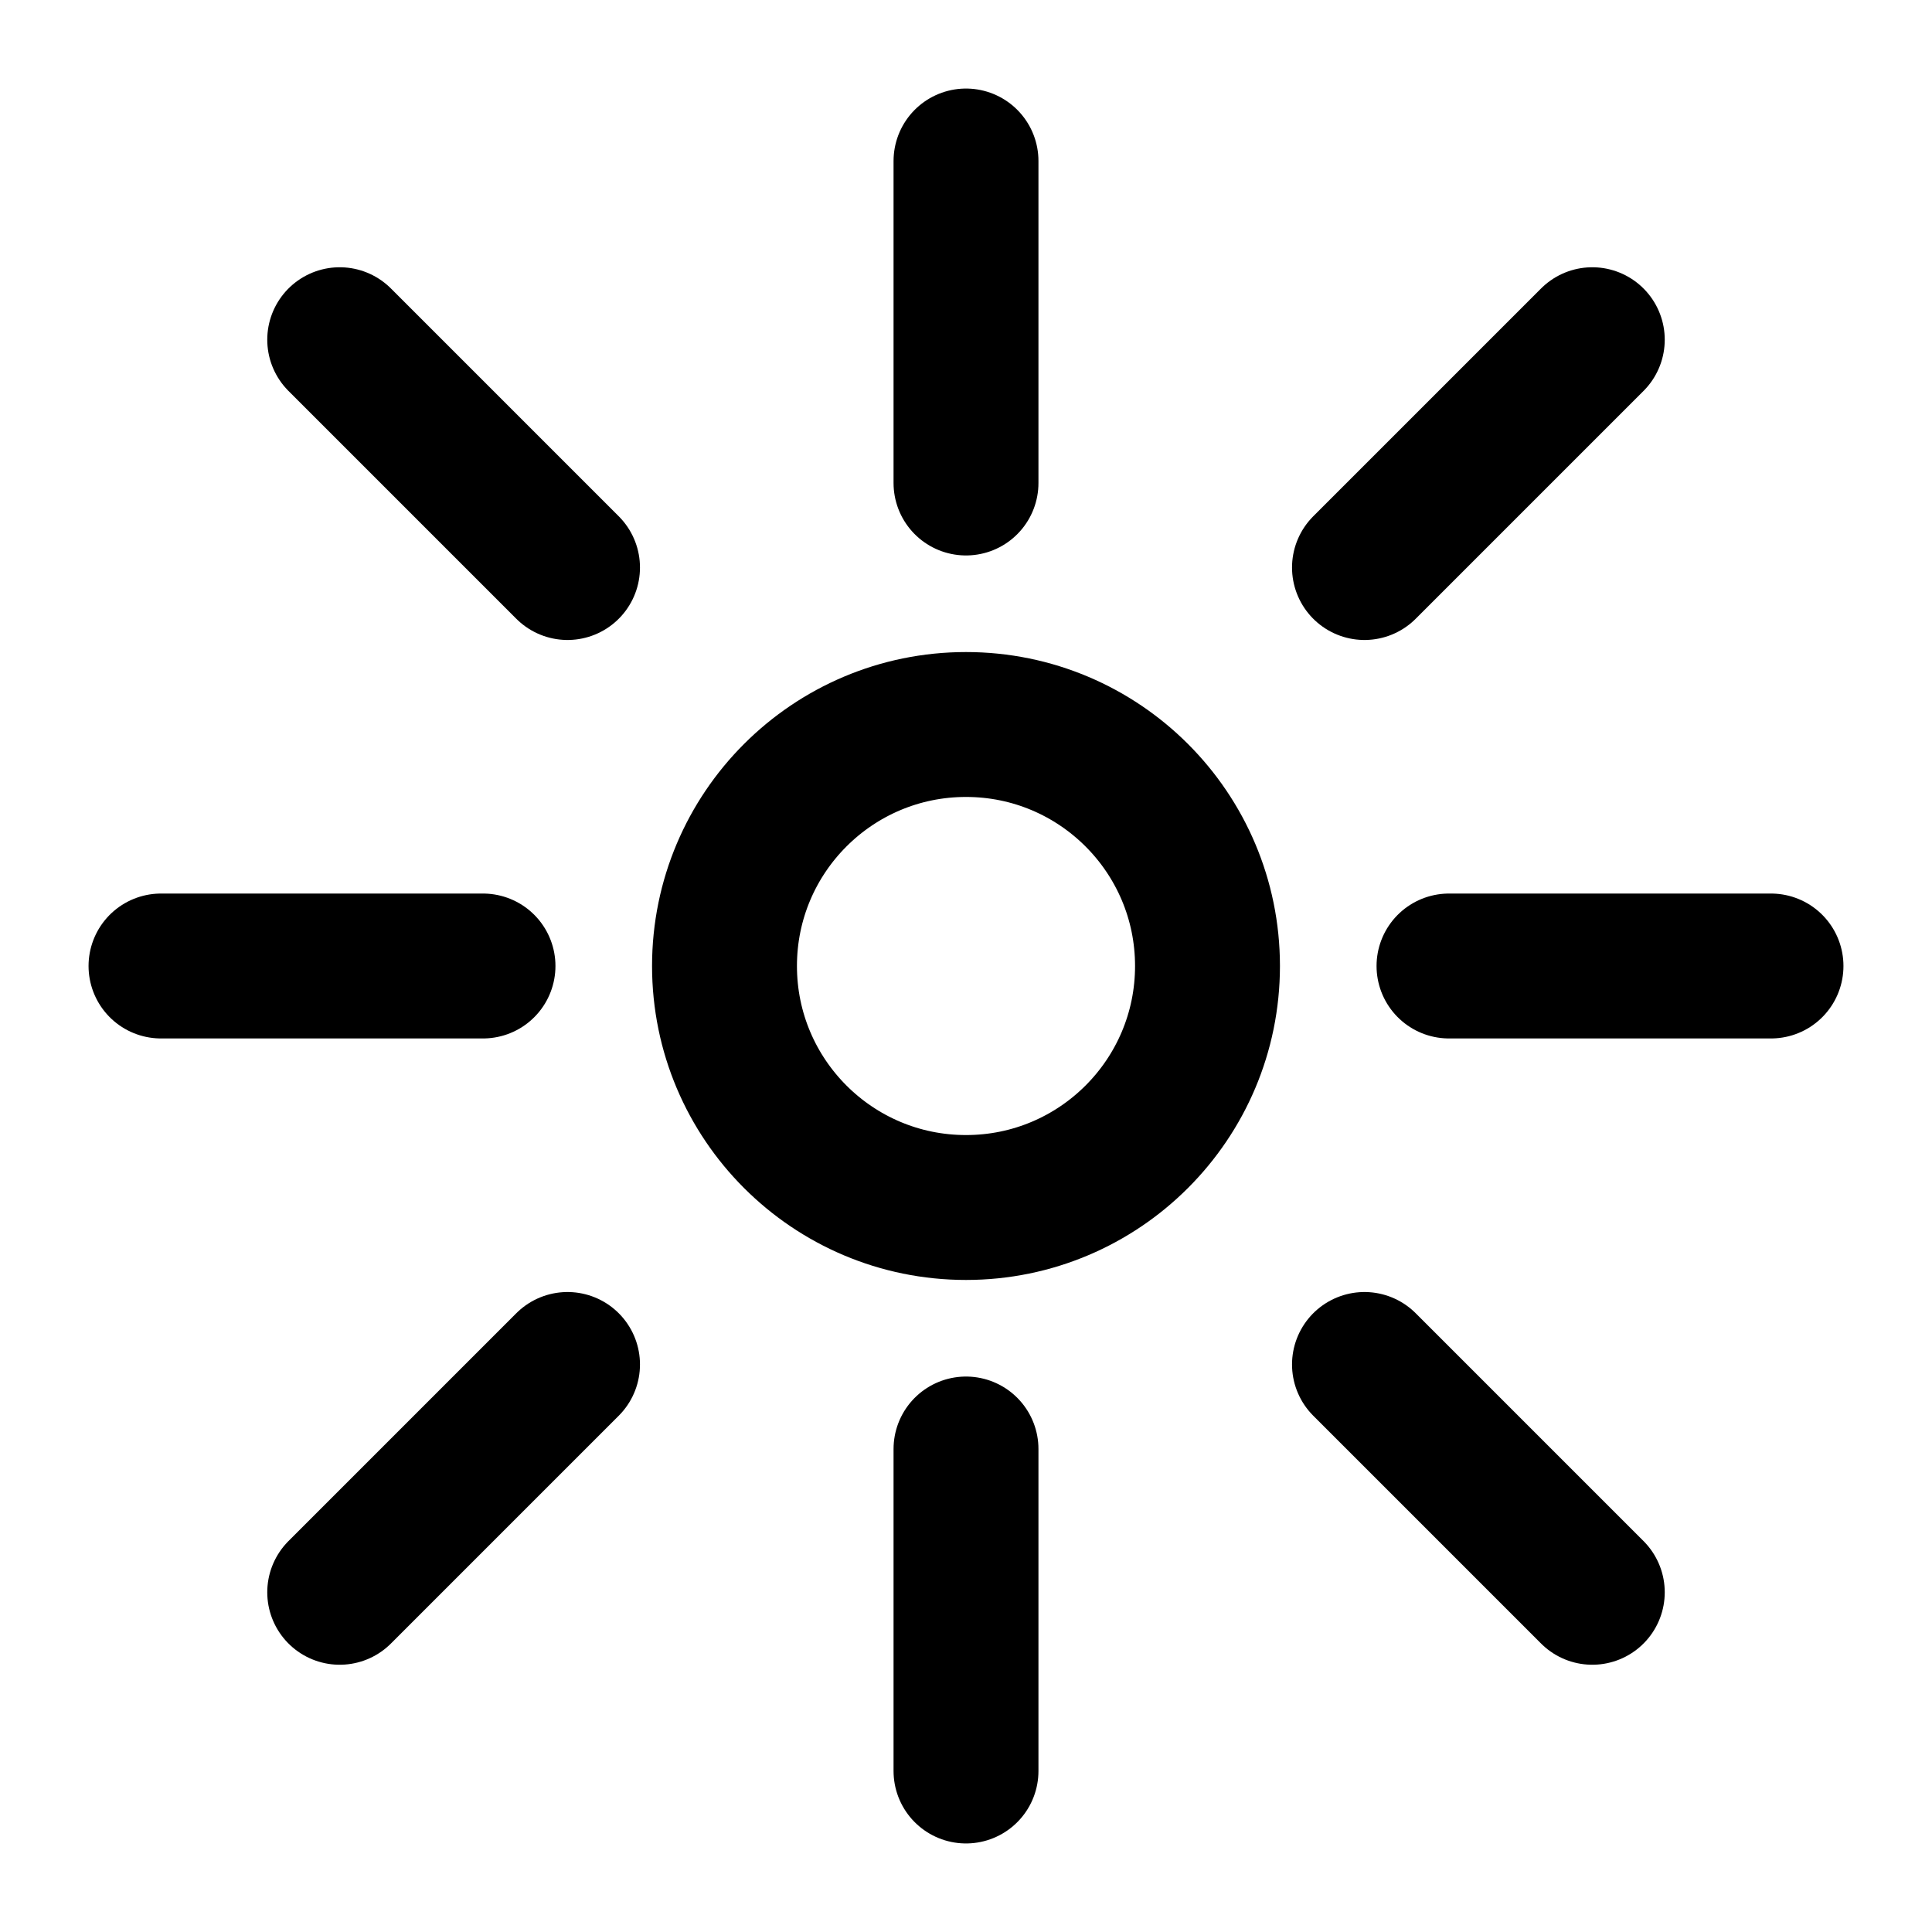
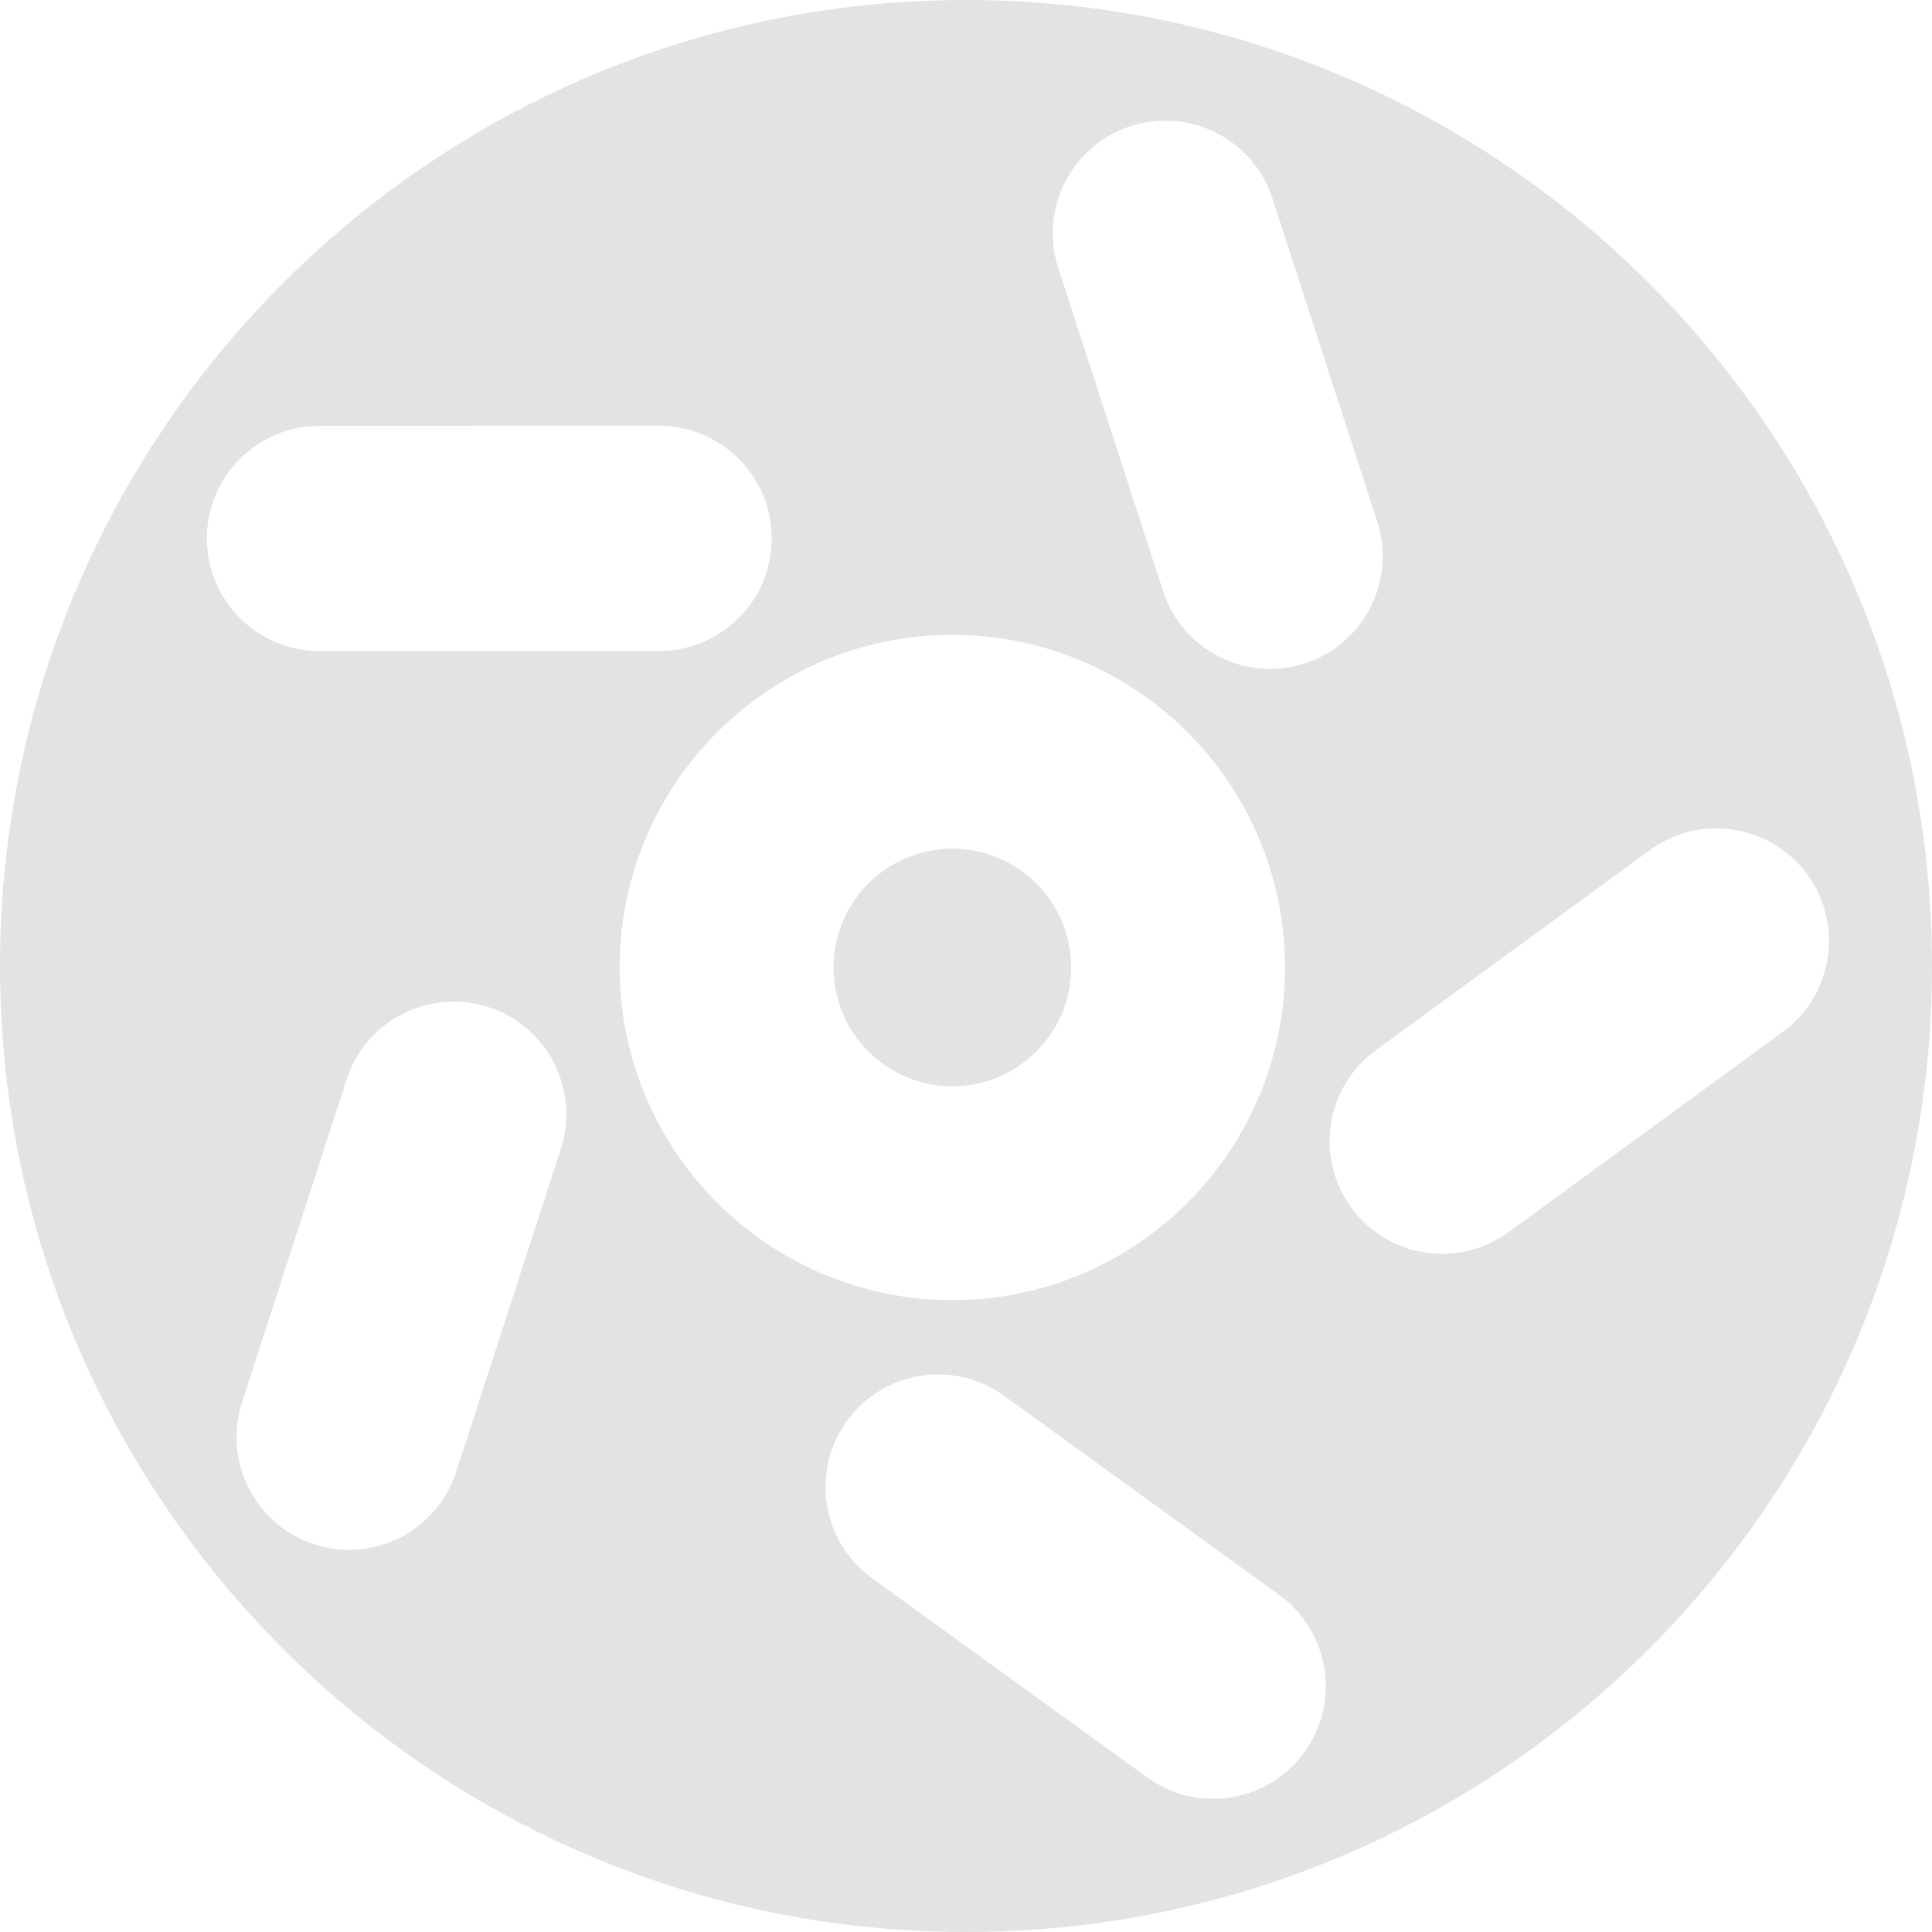
- <svg xmlns="http://www.w3.org/2000/svg" viewBox="0 0 24 24" fill="none" stroke="currentColor" stroke-width="1.8" stroke-linecap="round" stroke-linejoin="round">
-   <circle cx="12" cy="12" r="3" />
-   <path d="M12 2v4M12 18v4M4.22 4.22l2.83 2.83M16.95 16.95l2.83 2.83M2 12h4M18 12h4M4.22 19.78l2.83-2.83M16.95 7.05l2.83-2.83" />
+ <svg xmlns="http://www.w3.org/2000/svg" width="100%" height="100%" viewBox="0 0 250 250" version="1.1" xml:space="preserve" style="fill-rule:evenodd;clip-rule:evenodd;stroke-linejoin:round;stroke-miterlimit:2;">
+   <path d="M125,0C193.989,0 250,56.011 250,125C250,193.989 193.989,250 125,250C56.011,250 0,193.989 0,125C0,56.011 56.011,0 125,0ZM123.232,82.146C99.473,82.146 80.184,101.436 80.184,125.195C80.184,148.954 99.473,168.243 123.232,168.243C146.991,168.243 166.28,148.954 166.28,125.195C166.28,101.436 146.991,82.146 123.232,82.146ZM123.232,109.822C131.717,109.822 138.605,116.71 138.605,125.195C138.605,133.679 131.717,140.567 123.232,140.567C114.748,140.567 107.859,133.679 107.859,125.195C107.859,116.71 114.748,109.822 123.232,109.822ZM168.787,226.734C173.502,220.221 172.043,211.104 165.529,206.389L129.935,180.621C123.422,175.906 114.305,177.365 109.59,183.879C104.874,190.393 106.334,199.509 112.848,204.225L148.442,229.992C154.955,234.708 164.072,233.248 168.787,226.734ZM146.303,16.322C138.654,18.803 134.458,27.027 136.939,34.676L150.496,76.474C152.977,84.123 161.201,88.319 168.85,85.838C176.499,83.357 180.695,75.133 178.214,67.484L164.657,25.686C162.176,18.037 153.951,13.841 146.303,16.322ZM233.871,113.165C229.128,106.671 220.006,105.249 213.512,109.992L178.025,135.907C171.531,140.649 170.109,149.772 174.852,156.266C179.594,162.76 188.717,164.182 195.211,159.439L230.697,133.524C237.191,128.782 238.613,119.659 233.871,113.165ZM26.776,69.681C26.778,77.722 33.308,84.249 41.349,84.248L85.291,84.238C93.332,84.236 99.859,77.706 99.857,69.665C99.856,61.623 93.326,55.096 85.284,55.098L41.342,55.108C33.301,55.11 26.774,61.64 26.776,69.681ZM40.684,199.836C48.334,202.314 56.557,198.114 59.034,190.464L72.573,148.66C75.05,141.01 70.851,132.788 63.201,130.31C55.55,127.833 47.328,132.032 44.851,139.682L31.312,181.486C28.835,189.137 33.034,197.359 40.684,199.836Z" style="fill:rgb(227,227,227);" />
</svg>
